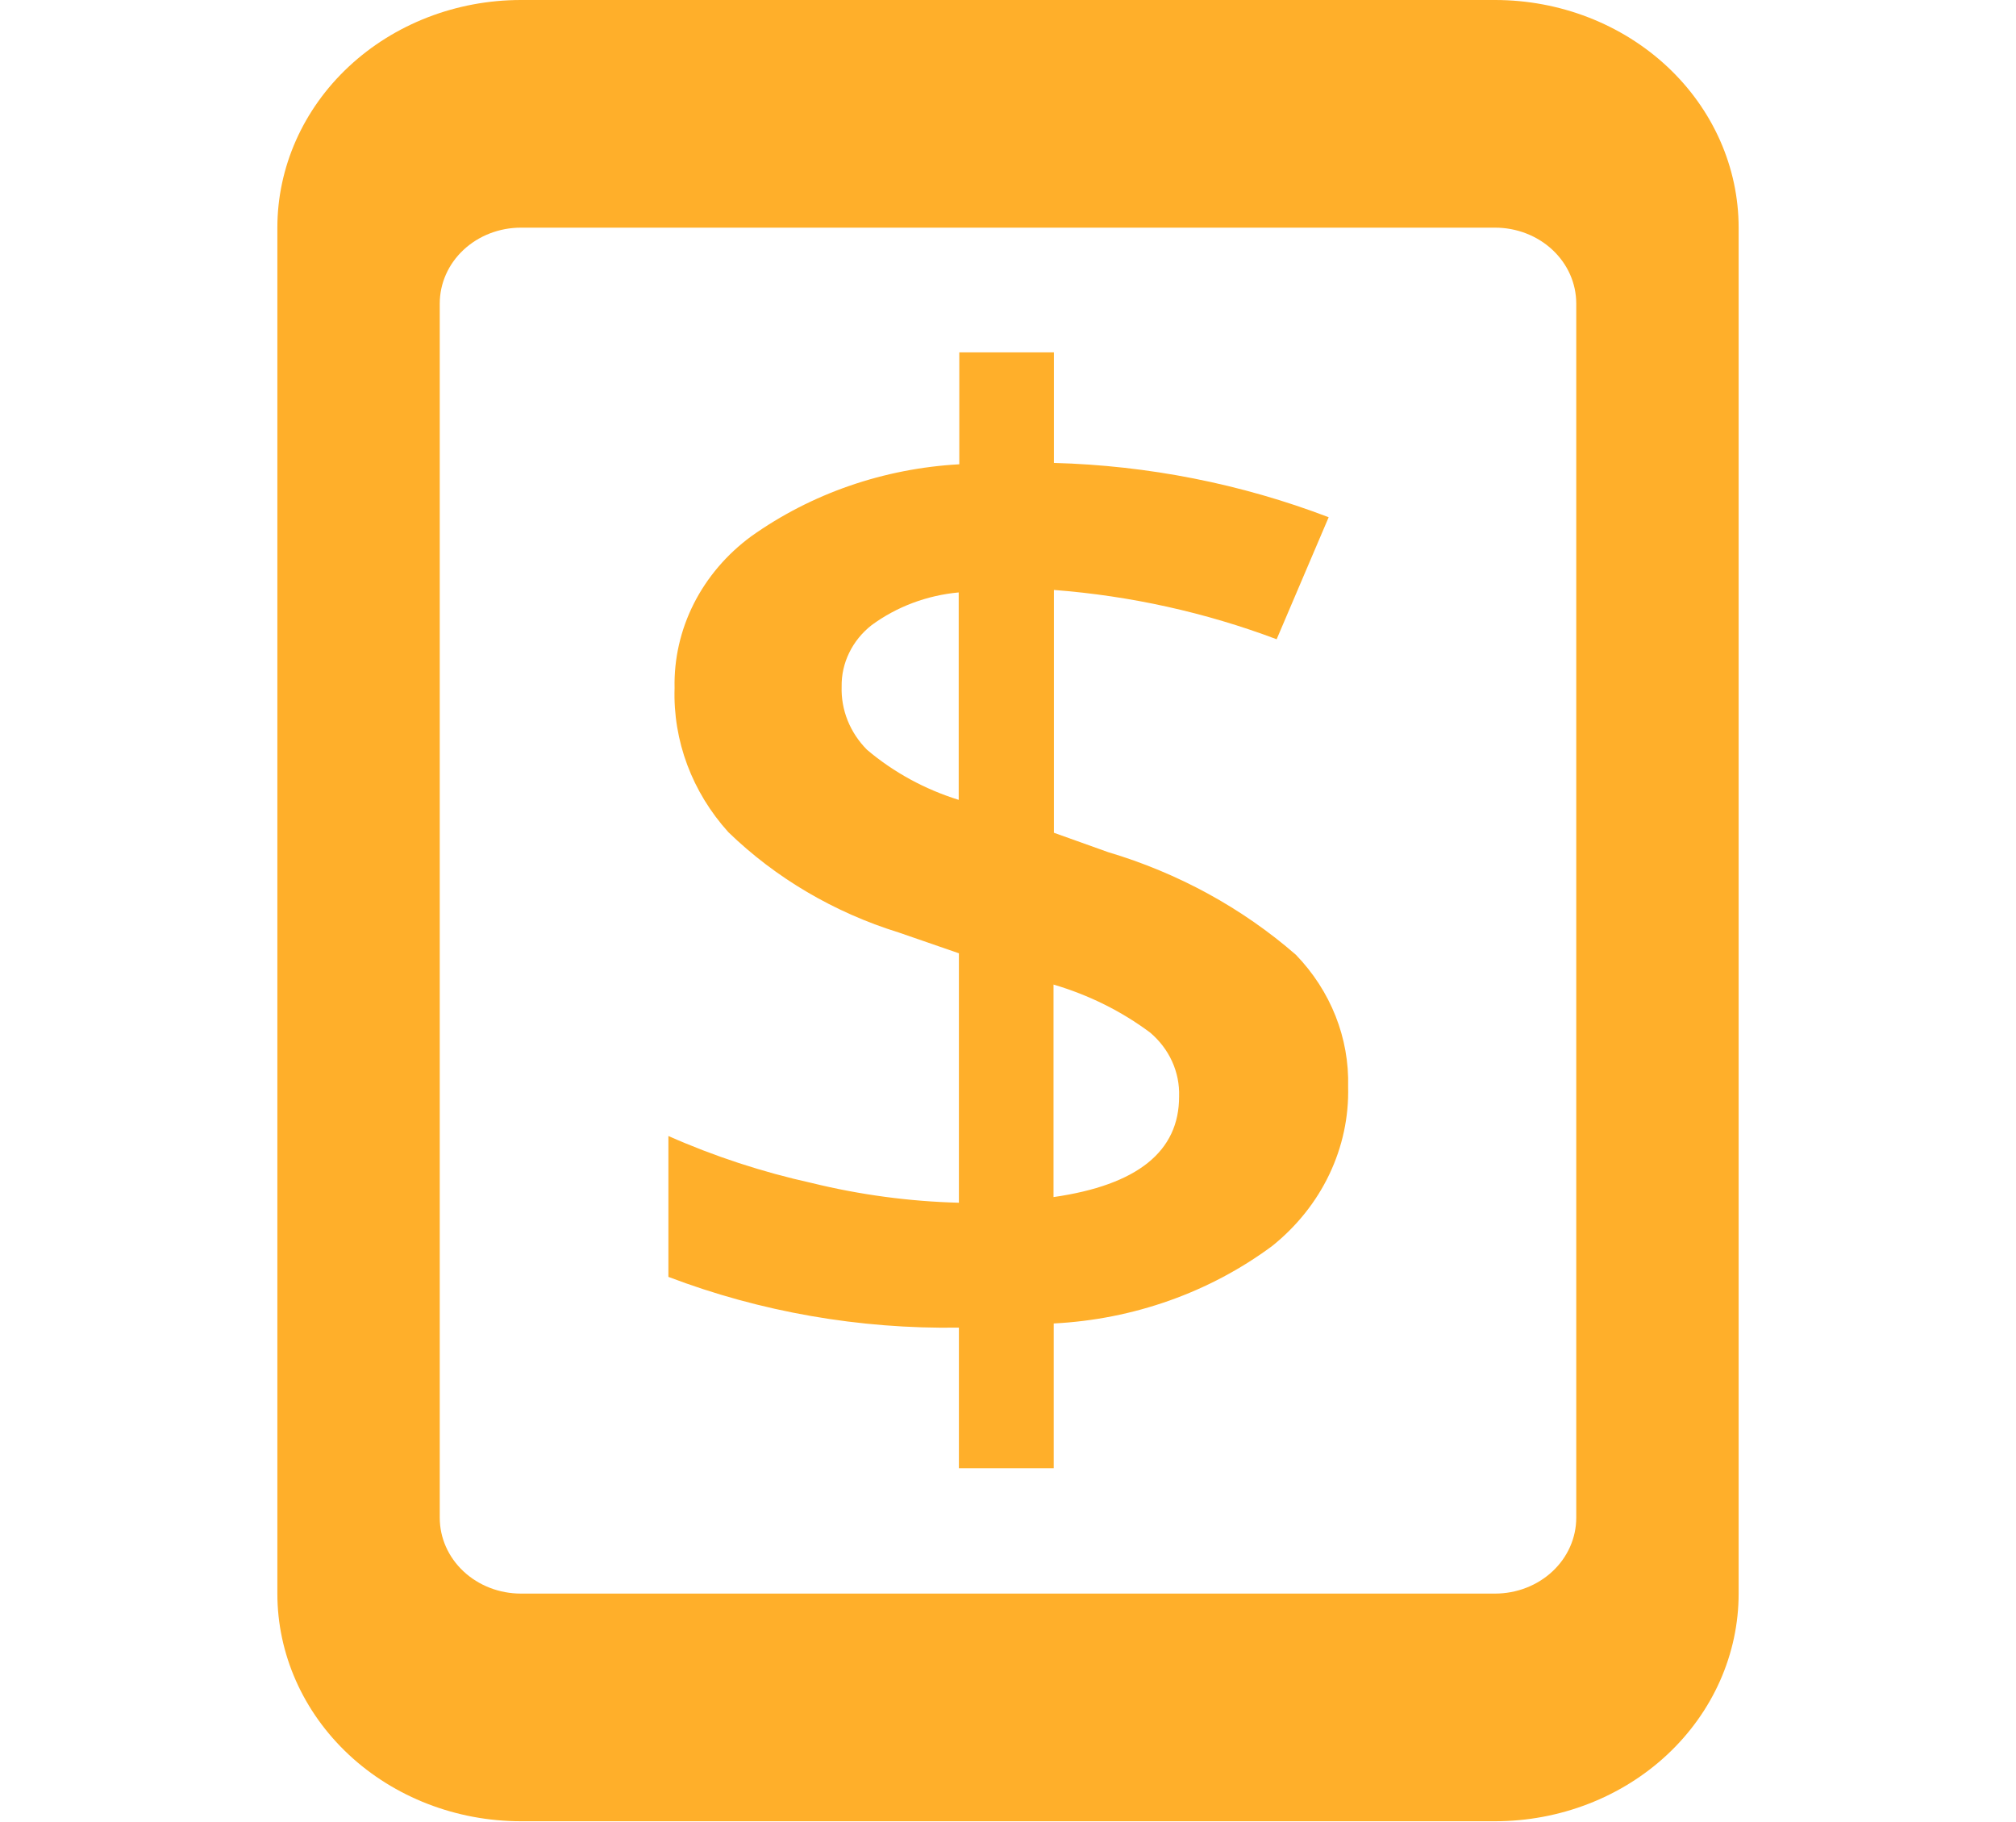
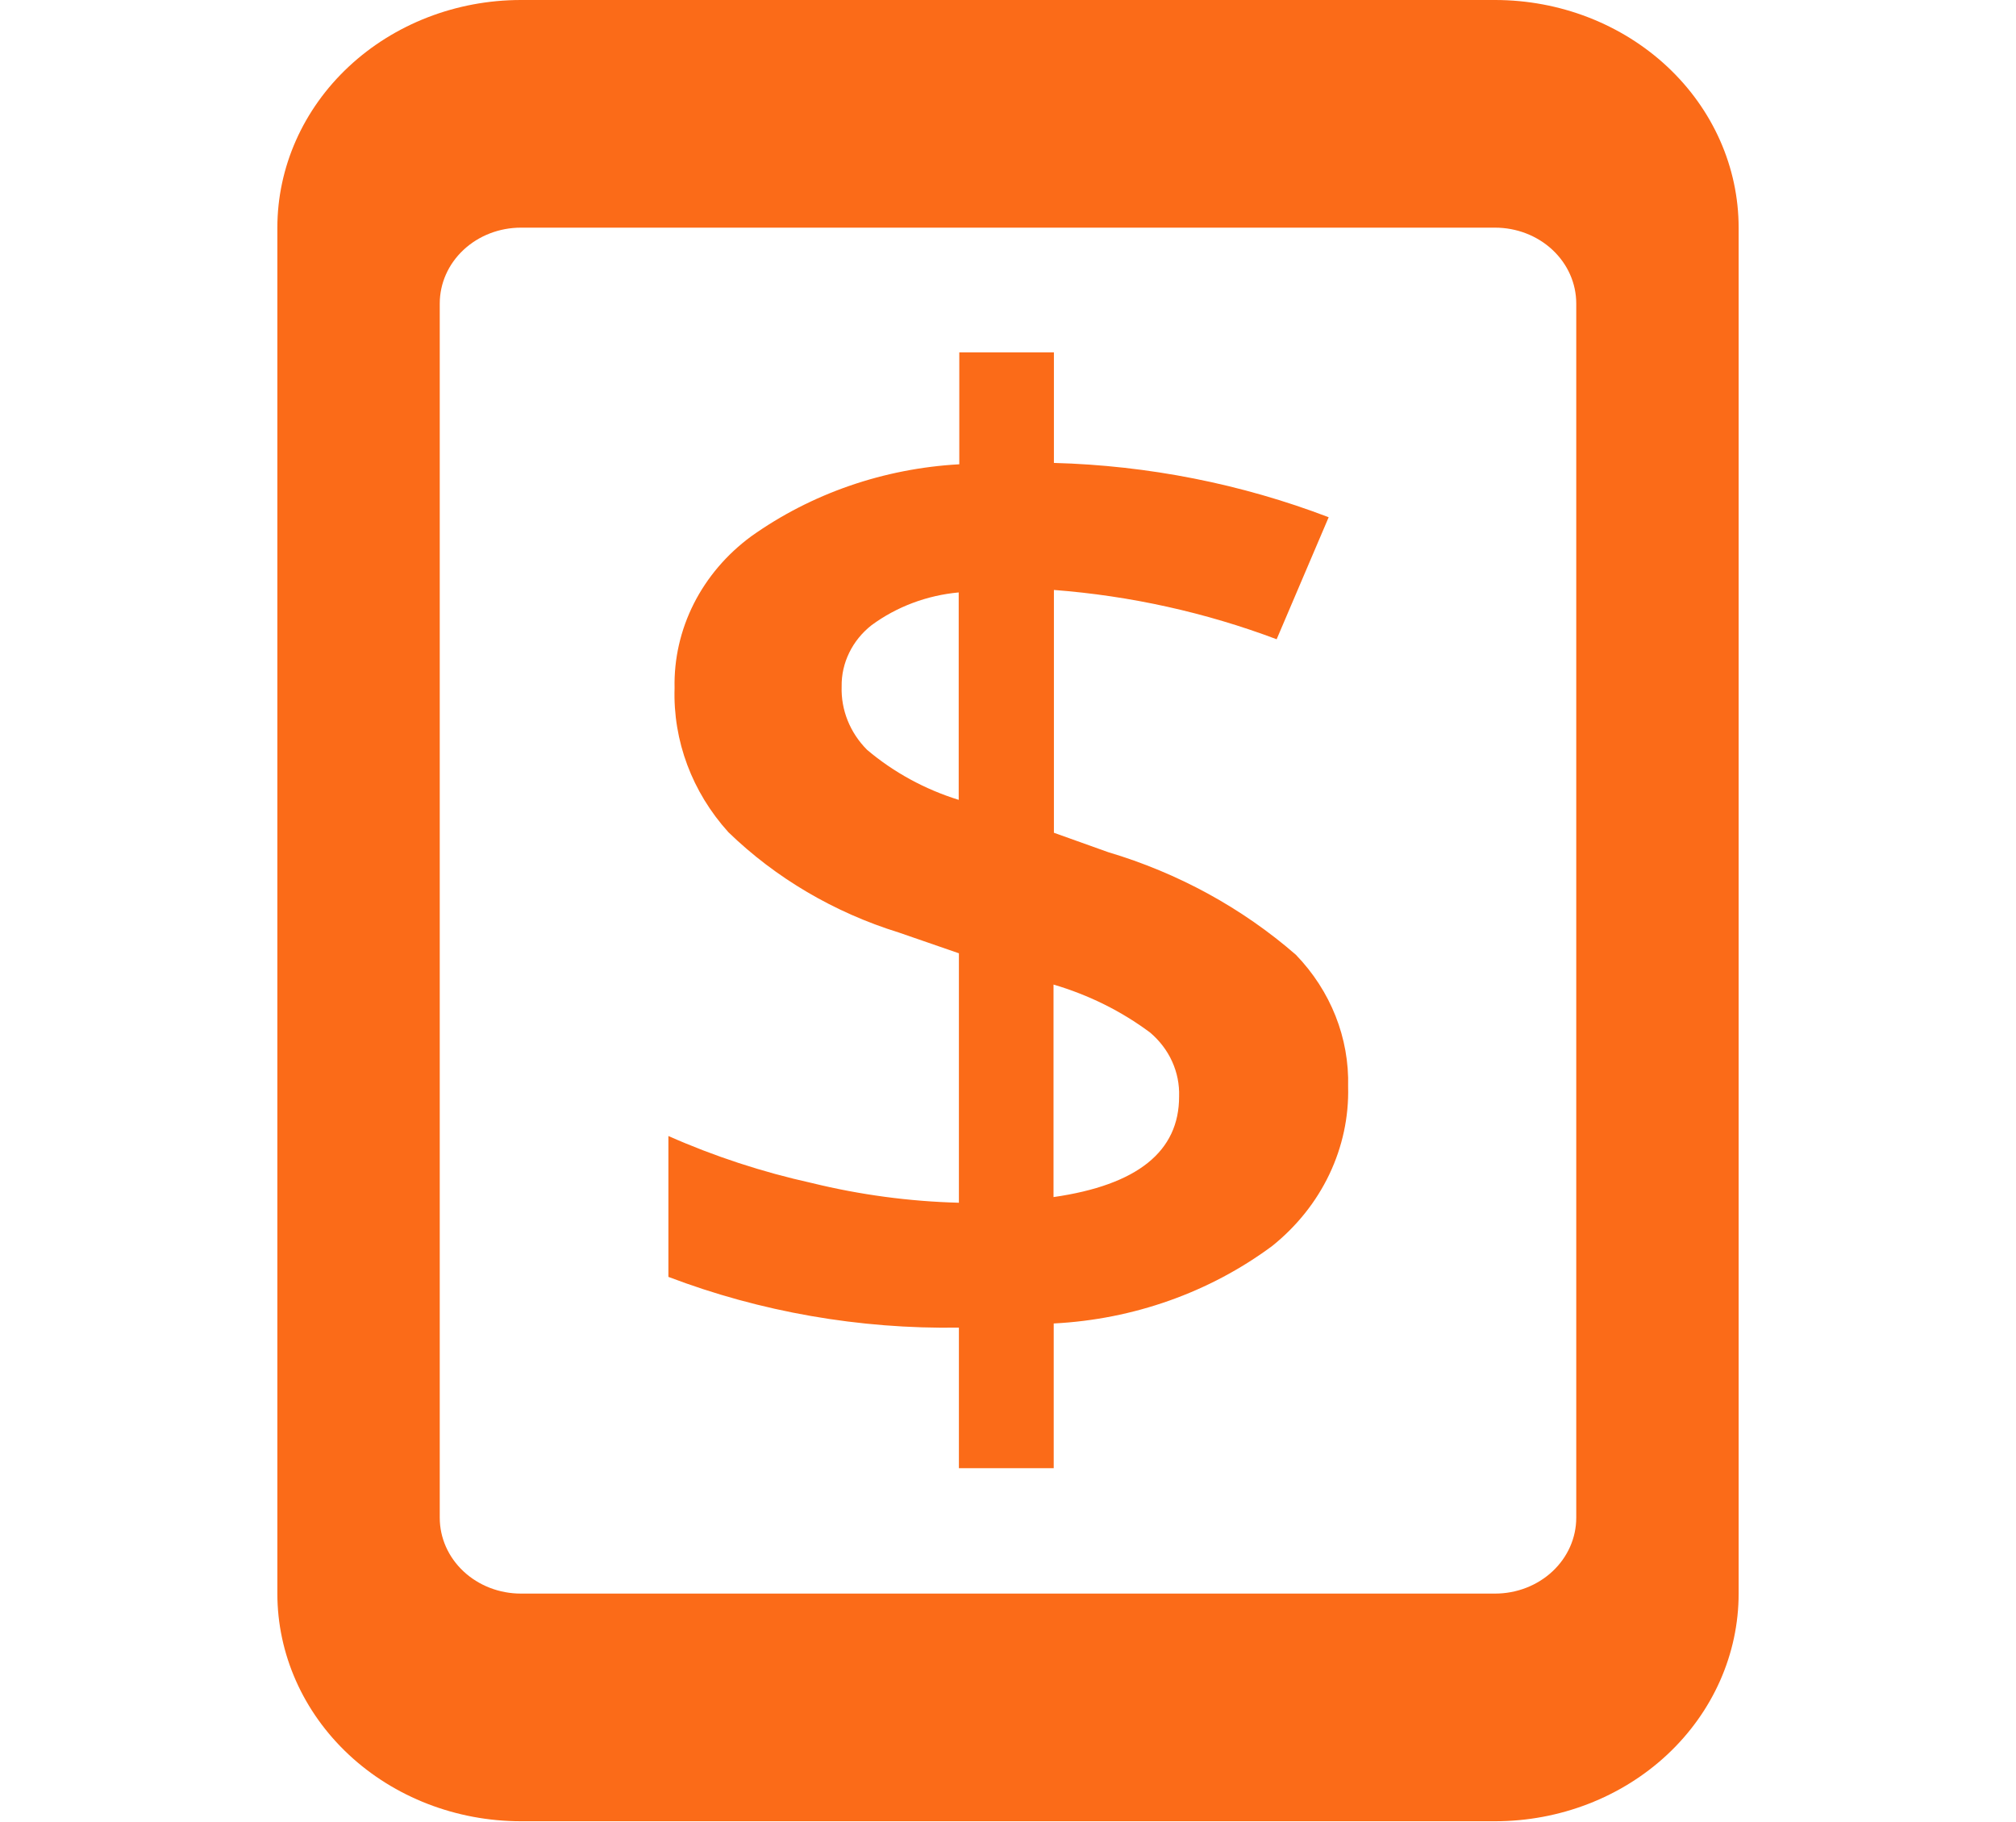
<svg xmlns="http://www.w3.org/2000/svg" width="31" height="28" viewBox="0 0 31 28" fill="none">
-   <path d="M22.99 0H8.01C7.017 0 6.064 0.369 5.362 1.025C4.66 1.681 4.265 2.572 4.265 3.5V24.5C4.265 25.428 4.66 26.319 5.362 26.975C6.064 27.631 7.017 28 8.01 28H22.99C23.983 28 24.936 27.631 25.638 26.975C26.34 26.319 26.735 25.428 26.735 24.5V3.5C26.735 2.572 26.34 1.681 25.638 1.025C24.936 0.369 23.983 0 22.99 0V0ZM24.238 23.333C24.238 23.643 24.107 23.939 23.873 24.158C23.639 24.377 23.321 24.5 22.99 24.5H8.01C7.679 24.5 7.361 24.377 7.127 24.158C6.893 23.939 6.762 23.643 6.762 23.333V4.667C6.762 4.357 6.893 4.061 7.127 3.842C7.361 3.623 7.679 3.5 8.01 3.5H22.99C23.321 3.5 23.639 3.623 23.873 3.842C24.107 4.061 24.238 4.357 24.238 4.667V23.333Z" fill="#FFAF2A" />
-   <path d="M19.927 14.679C19.101 13.96 18.115 13.421 17.04 13.101L16.206 12.803V9.07C17.382 9.16 18.537 9.416 19.631 9.828L20.431 7.952C19.088 7.439 17.657 7.156 16.206 7.117V5.417H14.751V7.138C13.591 7.202 12.477 7.587 11.552 8.245C11.175 8.522 10.873 8.877 10.668 9.282C10.464 9.687 10.363 10.13 10.373 10.578C10.347 11.387 10.642 12.177 11.201 12.795C11.928 13.499 12.828 14.029 13.822 14.337L14.745 14.656V18.491C13.981 18.471 13.223 18.369 12.484 18.188C11.724 18.02 10.984 17.778 10.278 17.465V19.631C11.695 20.17 13.215 20.435 14.745 20.411V22.572H16.203V20.347C17.427 20.285 18.6 19.869 19.561 19.157C19.938 18.855 20.239 18.479 20.441 18.055C20.643 17.631 20.742 17.171 20.73 16.707C20.75 15.96 20.463 15.234 19.927 14.679ZM14.742 12.297C14.22 12.135 13.741 11.873 13.333 11.528C13.07 11.264 12.93 10.914 12.942 10.554C12.939 10.374 12.979 10.197 13.059 10.034C13.138 9.871 13.256 9.726 13.403 9.611C13.789 9.327 14.254 9.153 14.742 9.108V12.297ZM16.2 18.404V15.137C16.741 15.296 17.245 15.546 17.687 15.876C17.832 16 17.948 16.151 18.024 16.32C18.101 16.49 18.137 16.672 18.131 16.856C18.133 17.703 17.489 18.219 16.2 18.404Z" fill="#FFAF2A" />
+   <path d="M22.99 0H8.01C7.017 0 6.064 0.369 5.362 1.025C4.66 1.681 4.265 2.572 4.265 3.5V24.5C4.265 25.428 4.66 26.319 5.362 26.975C6.064 27.631 7.017 28 8.01 28H22.99C23.983 28 24.936 27.631 25.638 26.975C26.34 26.319 26.735 25.428 26.735 24.5V3.5C26.735 2.572 26.34 1.681 25.638 1.025C24.936 0.369 23.983 0 22.99 0V0ZM24.238 23.333C24.238 23.643 24.107 23.939 23.873 24.158C23.639 24.377 23.321 24.5 22.99 24.5H8.01C7.679 24.5 7.361 24.377 7.127 24.158C6.893 23.939 6.762 23.643 6.762 23.333V4.667C6.762 4.357 6.893 4.061 7.127 3.842C7.361 3.623 7.679 3.5 8.01 3.5H22.99C23.321 3.5 23.639 3.623 23.873 3.842C24.107 4.061 24.238 4.357 24.238 4.667V23.333Z" fill="#FB6B18" />
+   <path d="M19.927 14.679C19.101 13.96 18.115 13.421 17.04 13.101L16.206 12.803V9.07C17.382 9.16 18.537 9.416 19.631 9.828L20.431 7.952C19.088 7.439 17.657 7.156 16.206 7.117V5.417H14.751V7.138C13.591 7.202 12.477 7.587 11.552 8.245C11.175 8.522 10.873 8.877 10.668 9.282C10.464 9.687 10.363 10.13 10.373 10.578C10.347 11.387 10.642 12.177 11.201 12.795C11.928 13.499 12.828 14.029 13.822 14.337L14.745 14.656V18.491C13.981 18.471 13.223 18.369 12.484 18.188C11.724 18.02 10.984 17.778 10.278 17.465V19.631C11.695 20.17 13.215 20.435 14.745 20.411V22.572H16.203V20.347C17.427 20.285 18.6 19.869 19.561 19.157C19.938 18.855 20.239 18.479 20.441 18.055C20.643 17.631 20.742 17.171 20.73 16.707C20.75 15.96 20.463 15.234 19.927 14.679ZM14.742 12.297C14.22 12.135 13.741 11.873 13.333 11.528C13.07 11.264 12.93 10.914 12.942 10.554C12.939 10.374 12.979 10.197 13.059 10.034C13.138 9.871 13.256 9.726 13.403 9.611C13.789 9.327 14.254 9.153 14.742 9.108V12.297ZM16.2 18.404V15.137C16.741 15.296 17.245 15.546 17.687 15.876C17.832 16 17.948 16.151 18.024 16.32C18.101 16.49 18.137 16.672 18.131 16.856C18.133 17.703 17.489 18.219 16.2 18.404Z" fill="#FB6B18" />
</svg>
